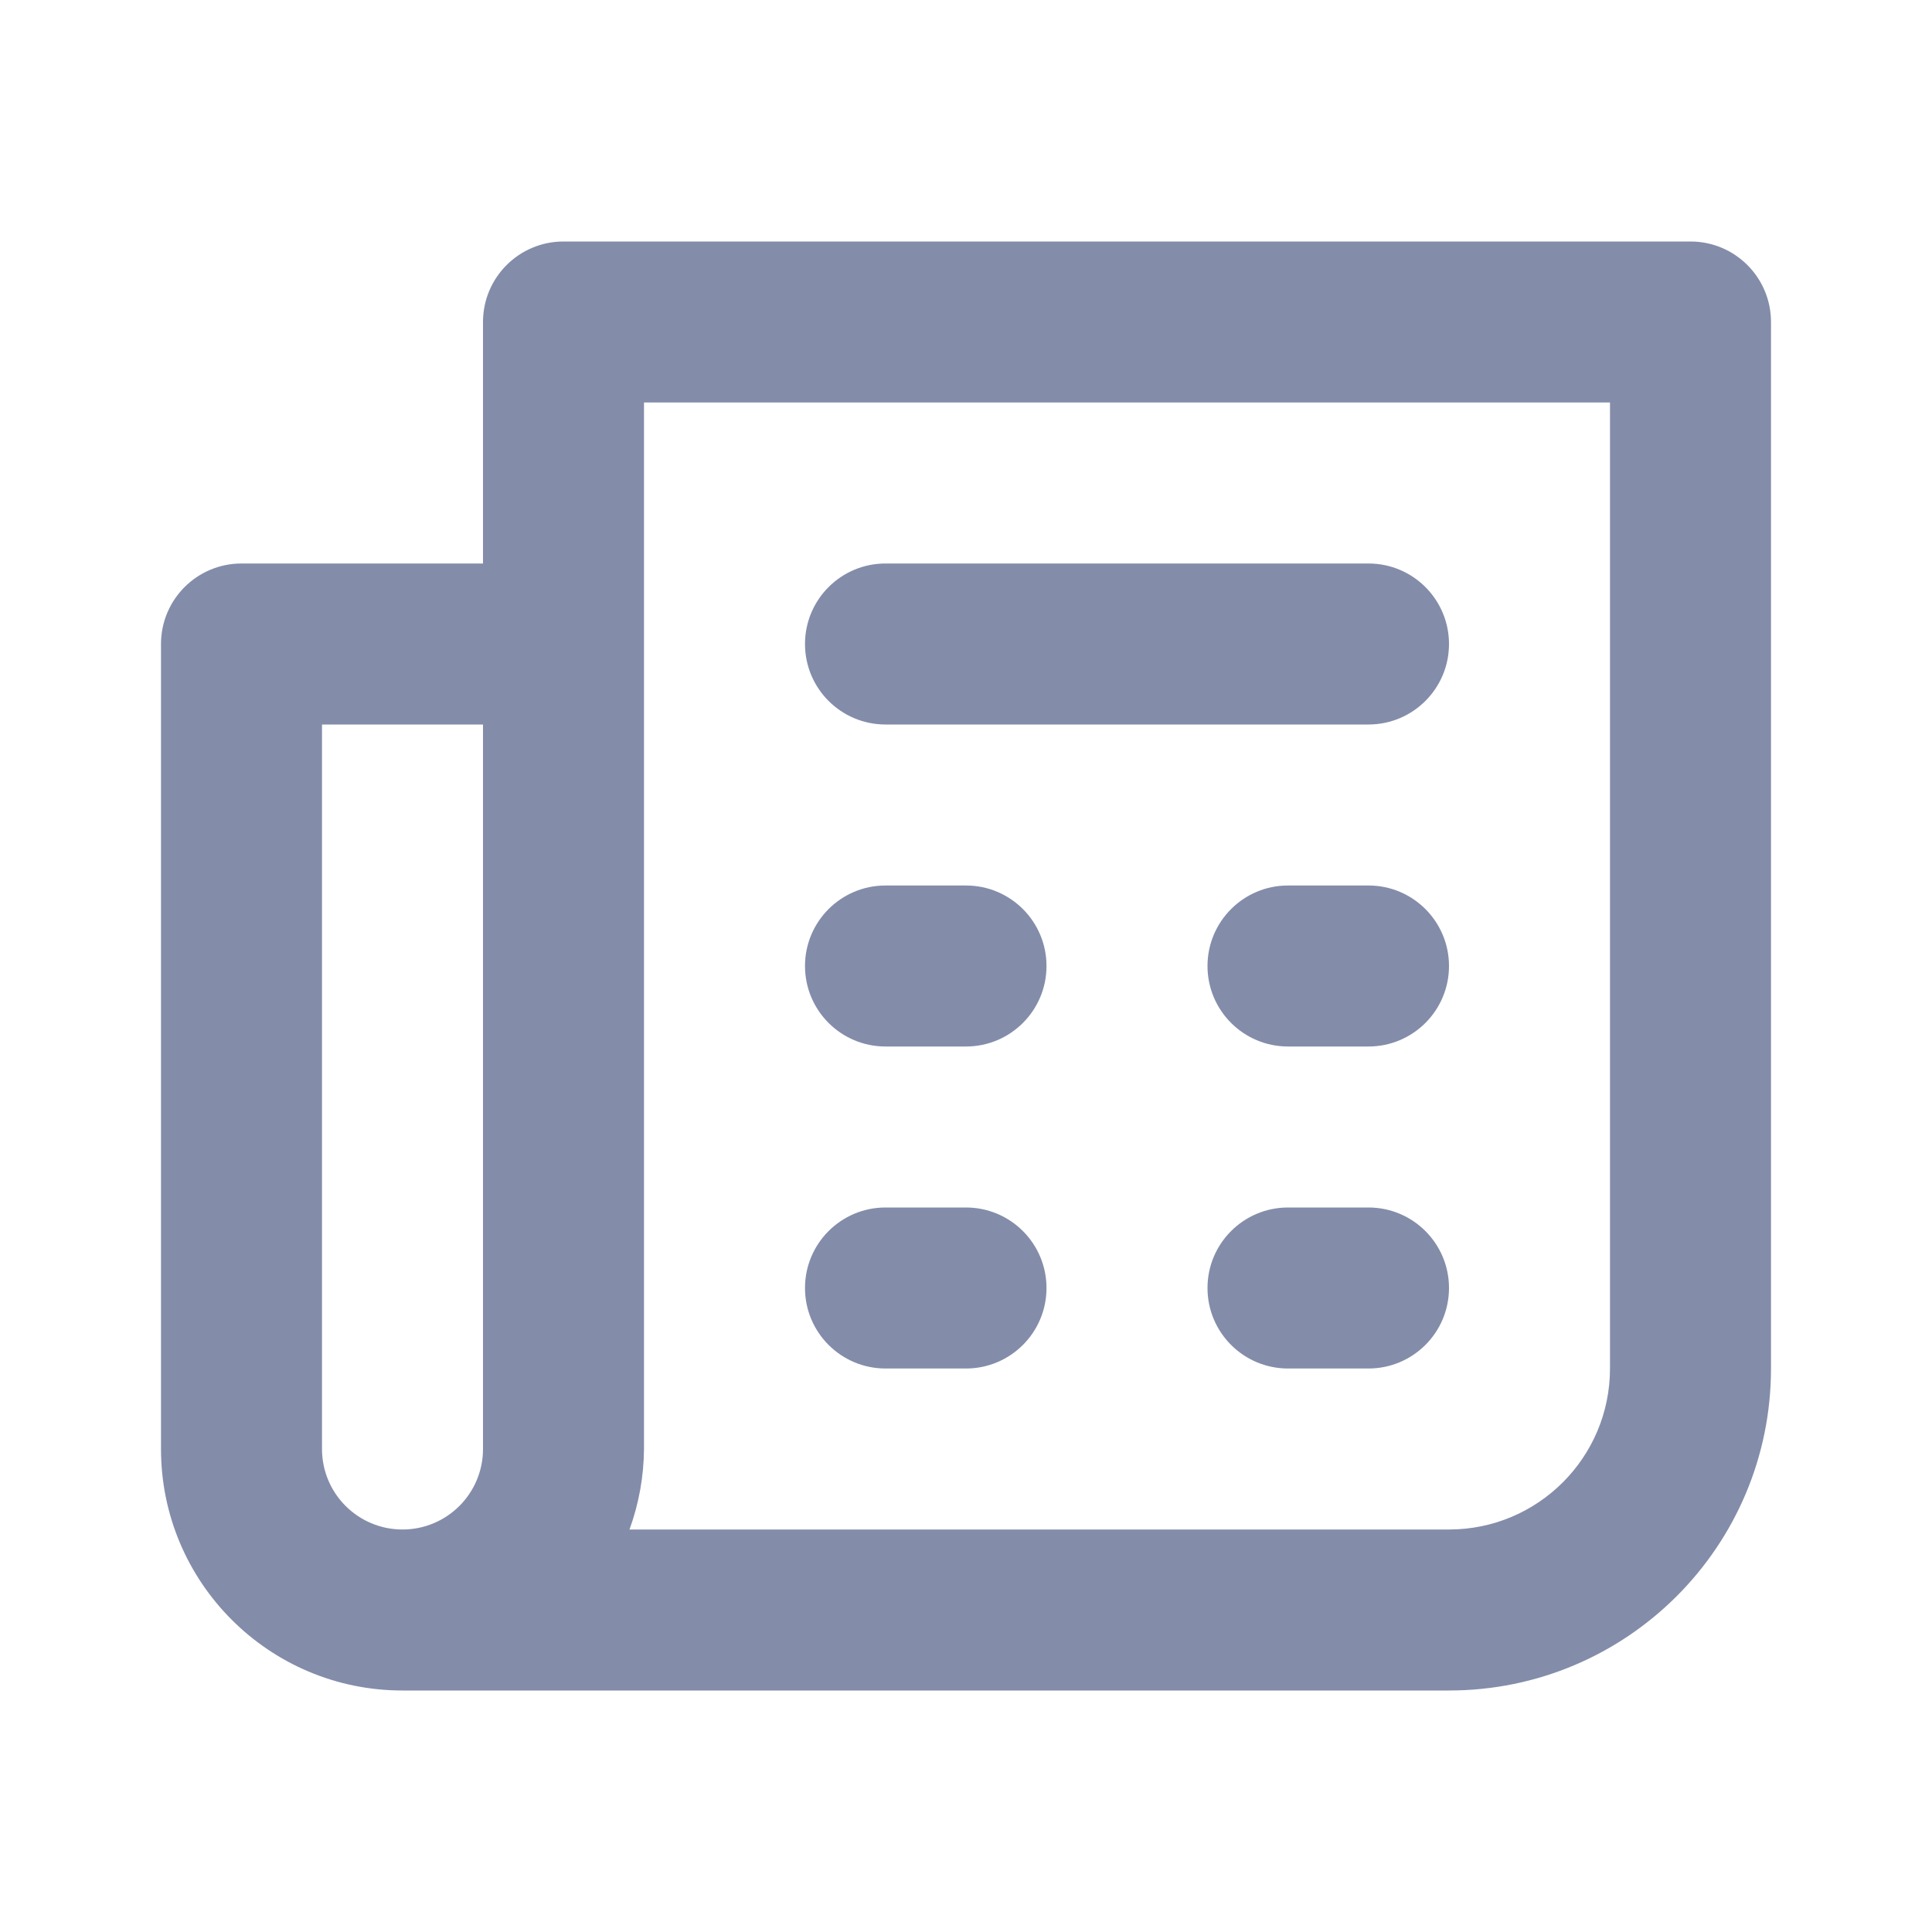
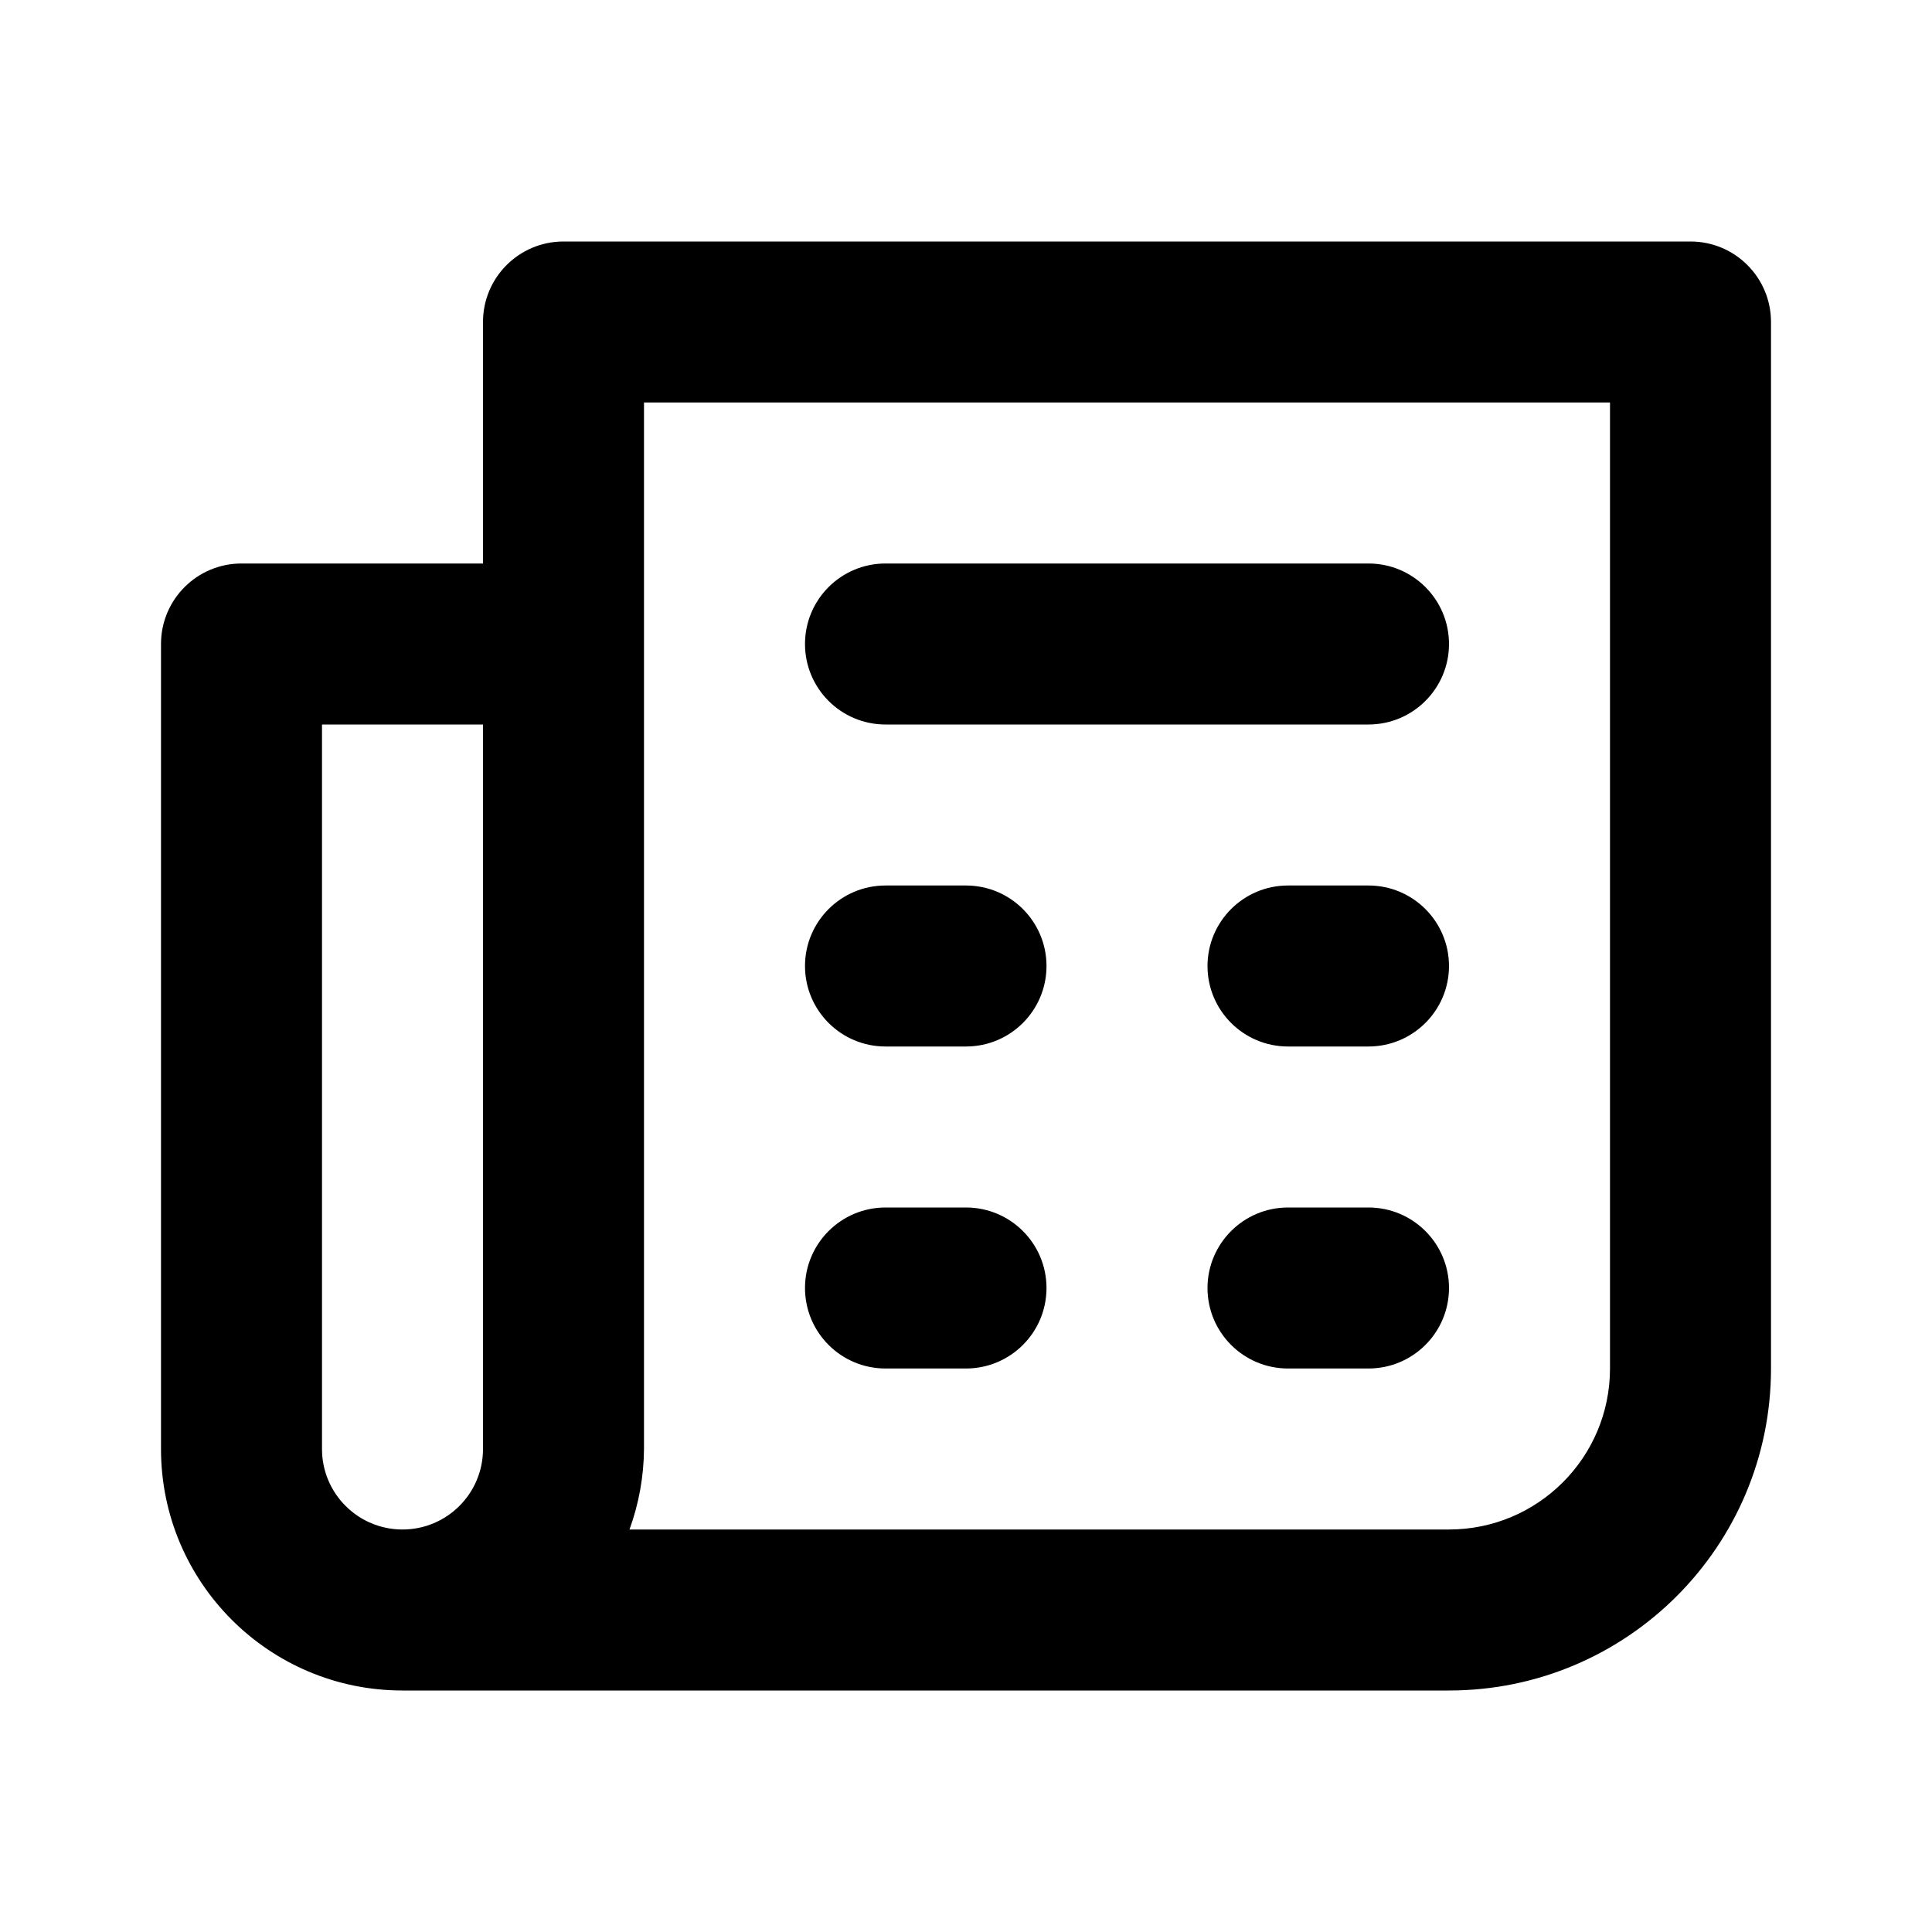
<svg xmlns="http://www.w3.org/2000/svg" viewBox="0 0 24 24">
-   <path fill="#838DAA" d="M17,11H16a1,1,0,0,0,0,2h1a1,1,0,0,0,0-2Zm0,4H16a1,1,0,0,0,0,2h1a1,1,0,0,0,0-2ZM11,9h6a1,1,0,0,0,0-2H11a1,1,0,0,0,0,2ZM21,3H7A1,1,0,0,0,6,4V7H3A1,1,0,0,0,2,8V18a3,3,0,0,0,3,3H18a4,4,0,0,0,4-4V4A1,1,0,0,0,21,3ZM6,18a1,1,0,0,1-2,0V9H6Zm14-1a2,2,0,0,1-2,2H7.82A3,3,0,0,0,8,18V5H20Zm-9-4h1a1,1,0,0,0,0-2H11a1,1,0,0,0,0,2Zm0,4h1a1,1,0,0,0,0-2H11a1,1,0,0,0,0,2Z" />
+   <path fill="currentColor" d="M17,11H16a1,1,0,0,0,0,2h1a1,1,0,0,0,0-2Zm0,4H16a1,1,0,0,0,0,2h1a1,1,0,0,0,0-2ZM11,9h6a1,1,0,0,0,0-2H11a1,1,0,0,0,0,2ZM21,3H7A1,1,0,0,0,6,4V7H3A1,1,0,0,0,2,8V18a3,3,0,0,0,3,3H18a4,4,0,0,0,4-4V4A1,1,0,0,0,21,3ZM6,18a1,1,0,0,1-2,0V9H6Zm14-1a2,2,0,0,1-2,2H7.82A3,3,0,0,0,8,18V5H20Zm-9-4h1a1,1,0,0,0,0-2H11a1,1,0,0,0,0,2Zm0,4h1a1,1,0,0,0,0-2H11a1,1,0,0,0,0,2Z" />
</svg>
